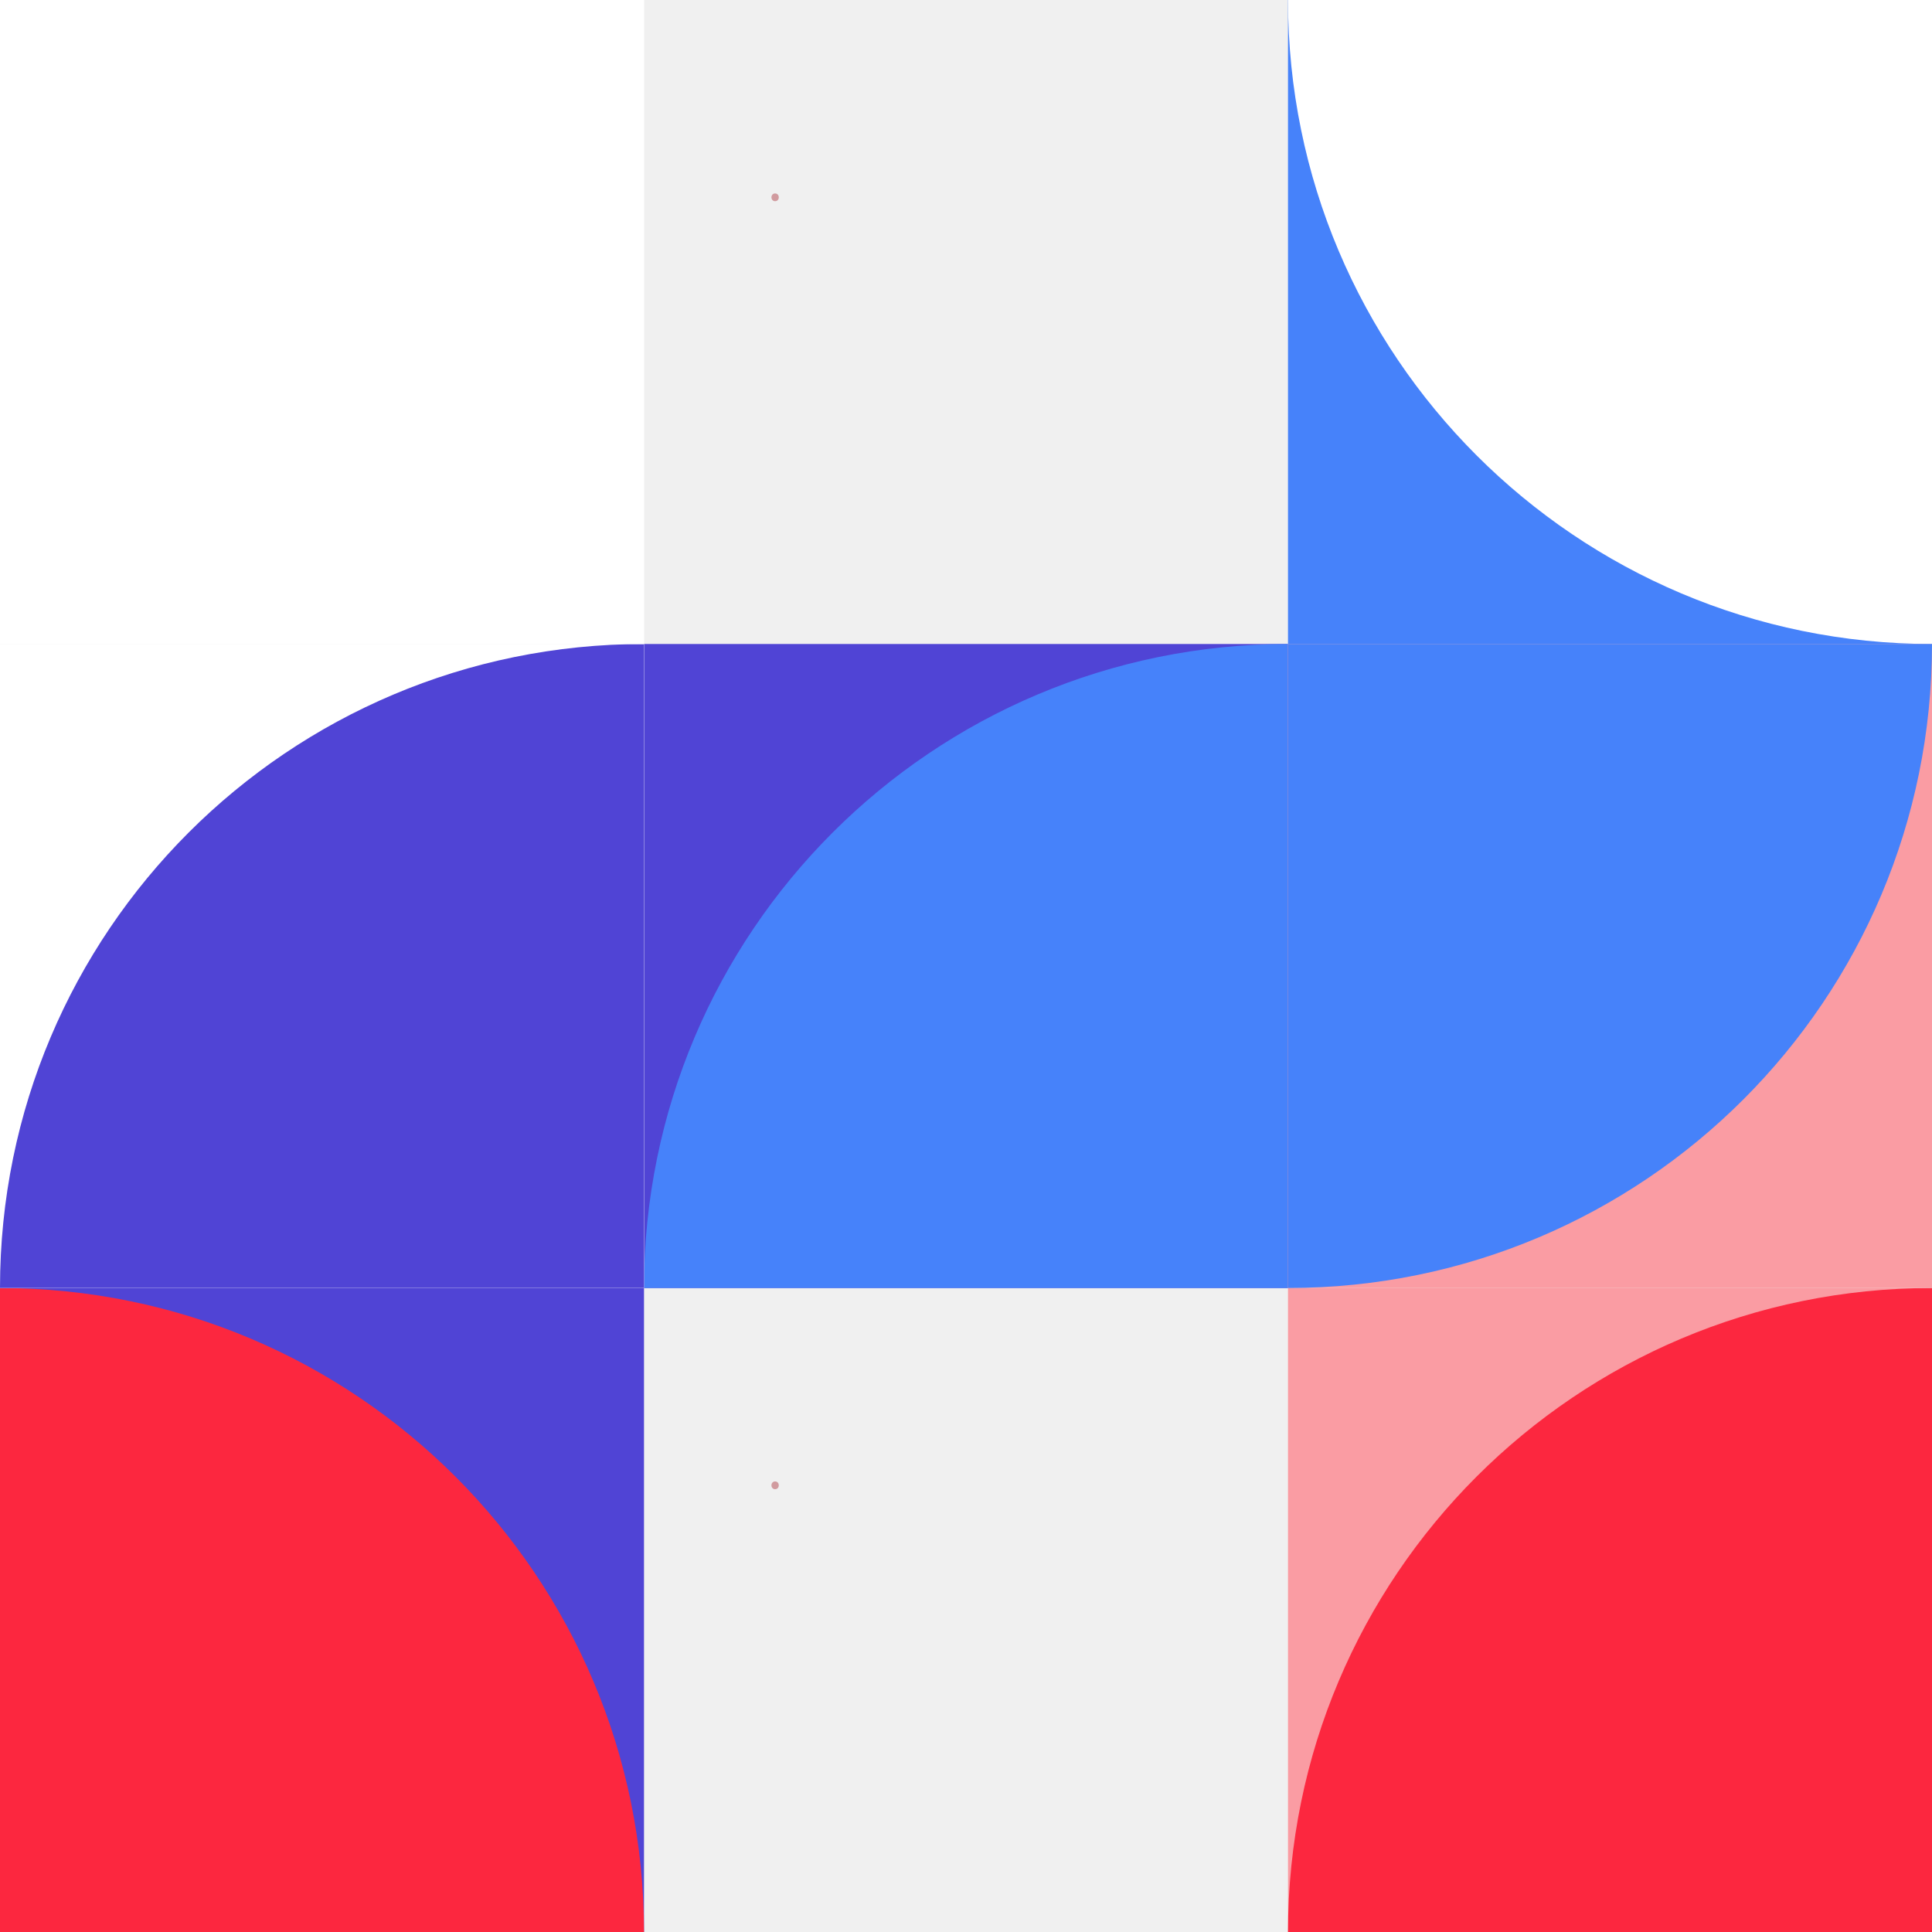
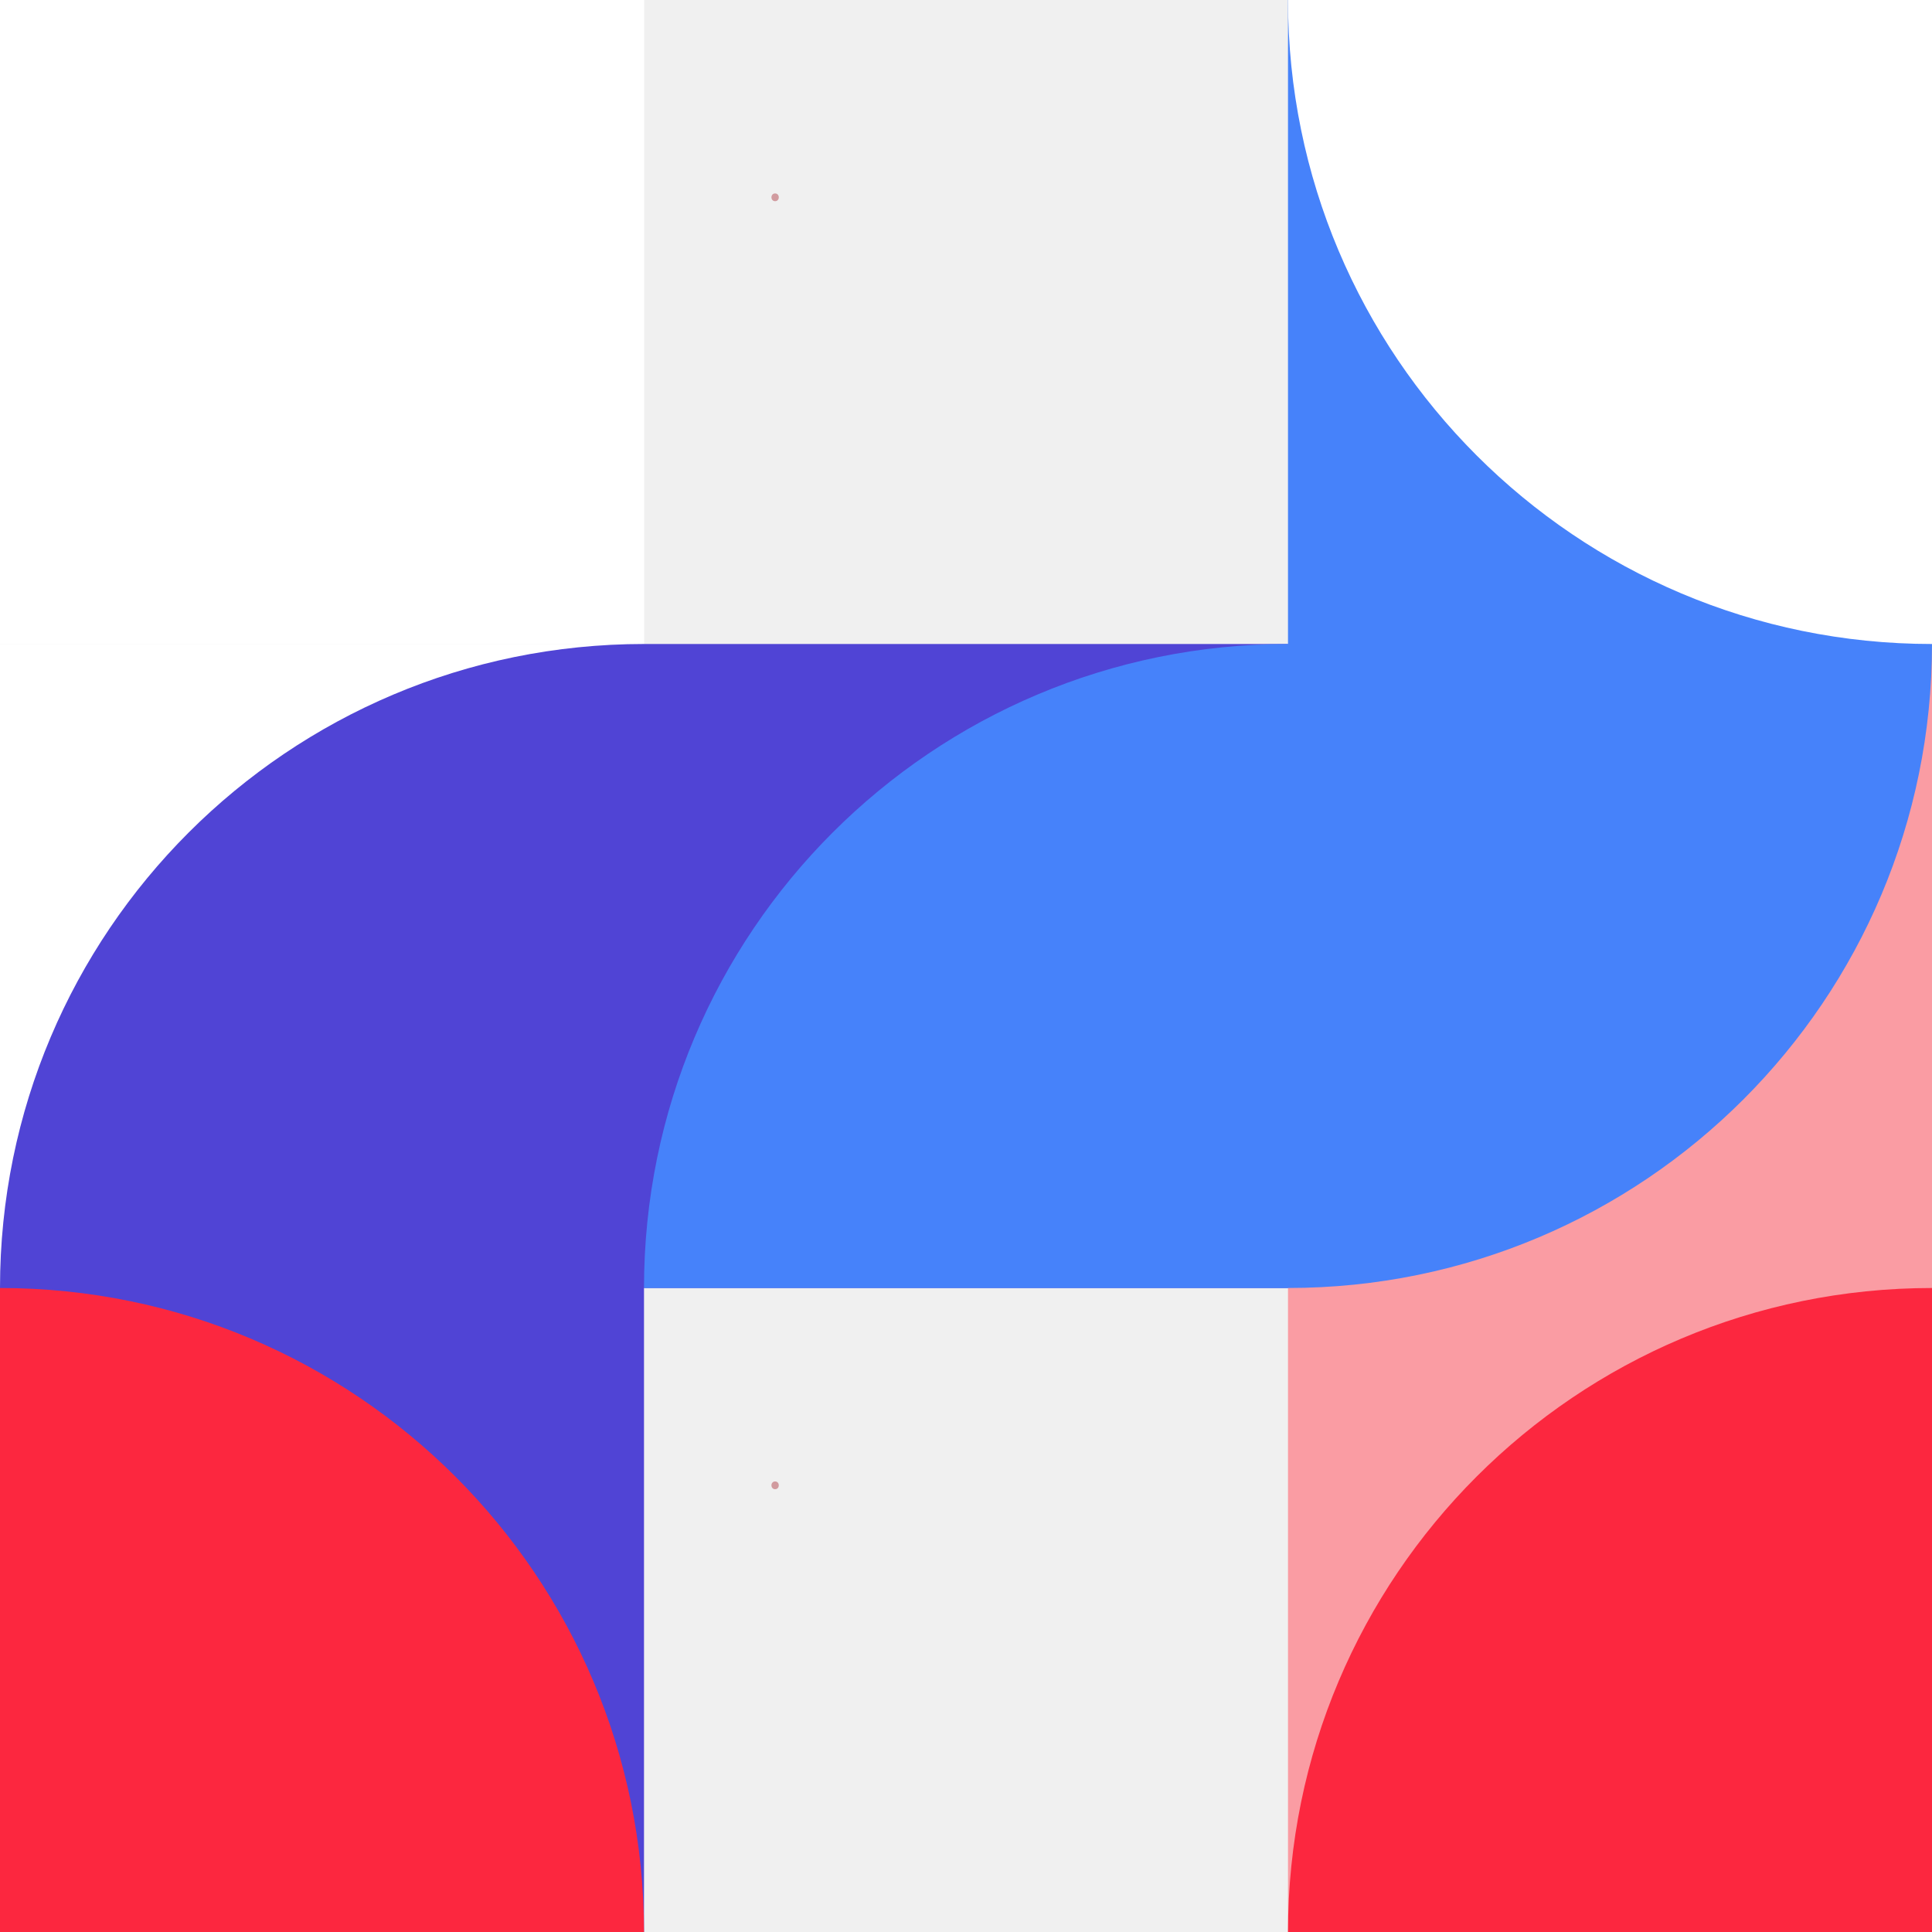
<svg xmlns="http://www.w3.org/2000/svg" version="1.1" id="symbol" x="0px" y="0px" viewBox="0 0 750 750" style="enable-background:new 0 0 750 750;" xml:space="preserve">
  <style type="text/css">
- 	.st0{fill:#D19B9F;}
- 	.st1{fill:#5044D5;}
+ 	.st0{fill:#FA9CA3;}
+ 	.st1{fill:#D19B9F;}
	.st2{fill:#FC273F;}
- 	.st3{fill:#4682FA;}
- 	.st4{fill:#FA9CA3;}
- 	.st5{fill:#FFFFFF;}
- 	.st6{fill:#2B226D;}
- 	.st7{fill:#E6E8ED;}
+ 	.st3{fill:#FFFFFF;}
+ 	.st4{fill:#5044D5;}
+ 	.st5{fill:#4682FA;}
</style>
+   <polygon class="st0" points="500,250 500,500 500,750 750,750 750,500 750,250 " />
  <g>
    <g>
-       <path class="st0" d="M300.9,578.1c1.9,0,1.9-3,0-3C299,575.1,299,578.1,300.9,578.1L300.9,578.1z" />
+       <path class="st1" d="M300.9,578.1c1.9,0,1.9-3,0-3C299,575.1,299,578.1,300.9,578.1L300.9,578.1z" />
    </g>
  </g>
-   <rect x="0" y="500" transform="matrix(6.123234e-17 -1 1 6.123234e-17 -499.9999 750.0001)" class="st1" width="250" height="250" />
-   <rect x="250" y="250" transform="matrix(6.123234e-17 -1 1 6.123234e-17 -3.775403e-08 750)" class="st1" width="250" height="250" />
-   <path class="st2" d="M250,750H0V500h0C138.1,500,250,611.9,250,750L250,750z" />
-   <path class="st3" d="M500,250v250H250v0C250,361.9,361.9,250,500,250L500,250z" />
-   <rect x="500" y="500" transform="matrix(6.123234e-17 -1 1 6.123234e-17 -3.775403e-08 1250)" class="st4" width="250" height="250" />
  <path class="st2" d="M750,500v250H500v0C500,611.9,611.9,500,750,500L750,500z" />
-   <rect x="0" y="250" transform="matrix(6.123234e-17 -1 1 6.123234e-17 -250 500)" class="st5" width="250" height="250" />
-   <rect x="500" y="250" transform="matrix(6.123234e-17 -1 1 6.123234e-17 250 1000)" class="st4" width="250" height="250" />
-   <rect x="500" y="0" transform="matrix(6.123234e-17 -1 1 6.123234e-17 500 750)" class="st3" width="250" height="250" />
-   <path class="st5" d="M500,0h250v250h0C611.9,250,500,138.1,500,0L500,0z" />
-   <path class="st1" d="M250,500H0v0c0-138.1,111.9-250,250-250h0V500z" />
+   <rect x="0" y="250" transform="matrix(6.123234e-17 -1 1 6.123234e-17 -250 500)" class="st3" width="250" height="250" />
  <g>
    <g>
-       <path class="st0" d="M300.9,78.1c1.9,0,1.9-3,0-3C299,75.1,299,78.1,300.9,78.1L300.9,78.1z" />
+       <path class="st1" d="M300.9,78.1c1.9,0,1.9-3,0-3C299,75.1,299,78.1,300.9,78.1L300.9,78.1z" />
    </g>
  </g>
-   <rect x="0" y="0" transform="matrix(6.123234e-17 -1 1 6.123234e-17 1.633759e-04 250.0002)" class="st5" width="250" height="250" />
-   <path class="st5" d="M0,0h250v250h0C111.9,250,0,138.1,0,0L0,0z" />
-   <path class="st3" d="M500,250h250v0c0,138.1-111.9,250-250,250h0V250z" />
+   <rect x="0" y="0" transform="matrix(6.123234e-17 -1 1 6.123234e-17 1.633759e-04 250.0002)" class="st3" width="250" height="250" />
+   <path class="st3" d="M0,0h250v250h0C111.9,250,0,138.1,0,0L0,0z" />
  <g>
    <g>
-       <path class="st0" d="M-580.3,578.1c1.9,0,1.9-3,0-3C-582.2,575.1-582.2,578.1-580.3,578.1L-580.3,578.1z" />
+       <path class="st1" d="M300.9,1632c1.9,0,1.9-3,0-3C299,1629,299,1632,300.9,1632L300.9,1632z" />
    </g>
  </g>
-   <rect x="-881.2" y="500" transform="matrix(6.123234e-17 -1 1 6.123234e-17 -1381.203 -131.2034)" class="st6" width="250" height="250" />
-   <rect x="-631.2" y="250" transform="matrix(6.123234e-17 -1 1 6.123234e-17 -881.2035 -131.2035)" class="st6" width="250" height="250" />
-   <path class="st2" d="M-631.2,750h-250V500h0C-743.1,500-631.2,611.9-631.2,750L-631.2,750z" />
-   <path class="st3" d="M-631.2,250h250v250h0C-519.3,500-631.2,388.1-631.2,250L-631.2,250z" />
-   <rect x="-381.2" y="500" transform="matrix(6.123234e-17 -1 1 6.123234e-17 -881.2035 368.7965)" class="st2" width="250" height="250" />
-   <path class="st2" d="M-381.2,500h250v250h0C-269.3,750-381.2,638.1-381.2,500L-381.2,500z" />
-   <rect x="-881.2" y="250" transform="matrix(6.123234e-17 -1 1 6.123234e-17 -1131.204 -381.2035)" class="st3" width="250" height="250" />
-   <rect x="-381.2" y="250" transform="matrix(6.123234e-17 -1 1 6.123234e-17 -631.2035 118.7965)" class="st2" width="250" height="250" />
-   <rect x="-381.2" y="0" transform="matrix(6.123234e-17 -1 1 6.123234e-17 -381.2035 -131.2035)" class="st6" width="250" height="250" />
-   <path class="st7" d="M-381.2,0h250v250h0C-269.3,250-381.2,138.1-381.2,0L-381.2,0z" />
-   <path class="st6" d="M-631.2,500h-250v0c0-138.1,111.9-250,250-250h0V500z" />
+   <rect x="0" y="1553.9" transform="matrix(6.123234e-17 -1 1 6.123234e-17 -1553.862 1803.863)" class="st4" width="250" height="250" />
+   <rect x="250" y="1303.9" transform="matrix(6.123234e-17 -1 1 6.123234e-17 -1053.862 1803.862)" class="st4" width="250" height="250" />
+   <path class="st2" d="M250,1803.9H0v-250h0C138.1,1553.9,250,1665.8,250,1803.9L250,1803.9z" />
+   <path class="st5" d="M500,1303.9v250H250v0C250,1415.8,361.9,1303.9,500,1303.9L500,1303.9z" />
+   <rect x="500" y="1553.9" transform="matrix(6.123234e-17 -1 1 6.123234e-17 -1053.862 2303.863)" class="st0" width="250" height="250" />
+   <path class="st2" d="M750,1553.9v250H500v0C500,1665.8,611.9,1553.9,750,1553.9L750,1553.9z" />
+   <rect x="0" y="1303.9" transform="matrix(6.123234e-17 -1 1 6.123234e-17 -1303.862 1553.862)" class="st3" width="250" height="250" />
+   <rect x="500" y="1303.9" transform="matrix(6.123234e-17 -1 1 6.123234e-17 -803.8626 2053.863)" class="st0" width="250" height="250" />
+   <rect x="500" y="1053.9" transform="matrix(6.123234e-17 -1 1 6.123234e-17 -553.8626 1803.862)" class="st5" width="250" height="250" />
+   <path class="st3" d="M500,1053.9h250v250h0C611.9,1303.9,500,1191.9,500,1053.9L500,1053.9z" />
+   <path class="st4" d="M250,1553.9H0v0c0-138.1,111.9-250,250-250h0V1553.9z" />
  <g>
    <g>
-       <path class="st0" d="M-580.3,78.1c1.9,0,1.9-3,0-3C-582.2,75.1-582.2,78.1-580.3,78.1L-580.3,78.1z" />
+       <path class="st1" d="M300.9,1132c1.9,0,1.9-3,0-3C299,1129,299,1132,300.9,1132L300.9,1132z" />
    </g>
  </g>
-   <rect x="-881.2" y="0" transform="matrix(6.123234e-17 -1 1 6.123234e-17 -881.2033 -631.2033)" class="st7" width="250" height="250" />
-   <path class="st7" d="M-881.2,0h250v250h0C-769.3,250-881.2,138.1-881.2,0L-881.2,0z" />
-   <path class="st3" d="M-381.2,250h250v0c0,138.1-111.9,250-250,250h0V250z" />
+   <rect x="0" y="1053.9" transform="matrix(6.123234e-17 -1 1 6.123234e-17 -1053.862 1303.863)" class="st3" width="250" height="250" />
+   <path class="st3" d="M0,1053.9h250v250h0C111.9,1303.9,0,1191.9,0,1053.9L0,1053.9z" />
+   <path class="st5" d="M500,1303.9h250v0c0,138.1-111.9,250-250,250h0V1303.9z" />
+   <path class="st4" d="M250,250L250,250C111.9,250,0,361.9,0,500v0h0v250h250V500h250V250H250z" />
+   <path class="st2" d="M250,750H0V500h0C138.1,500,250,611.9,250,750L250,750z" />
+   <path class="st5" d="M500,0v250h0c-138.1,0-250,111.9-250,250v0h250h0c138.1,0,250-111.9,250-250v0V0H500z" />
+   <path class="st3" d="M500,0h250v250h0C611.9,250,500,138.1,500,0L500,0z" />
</svg>
